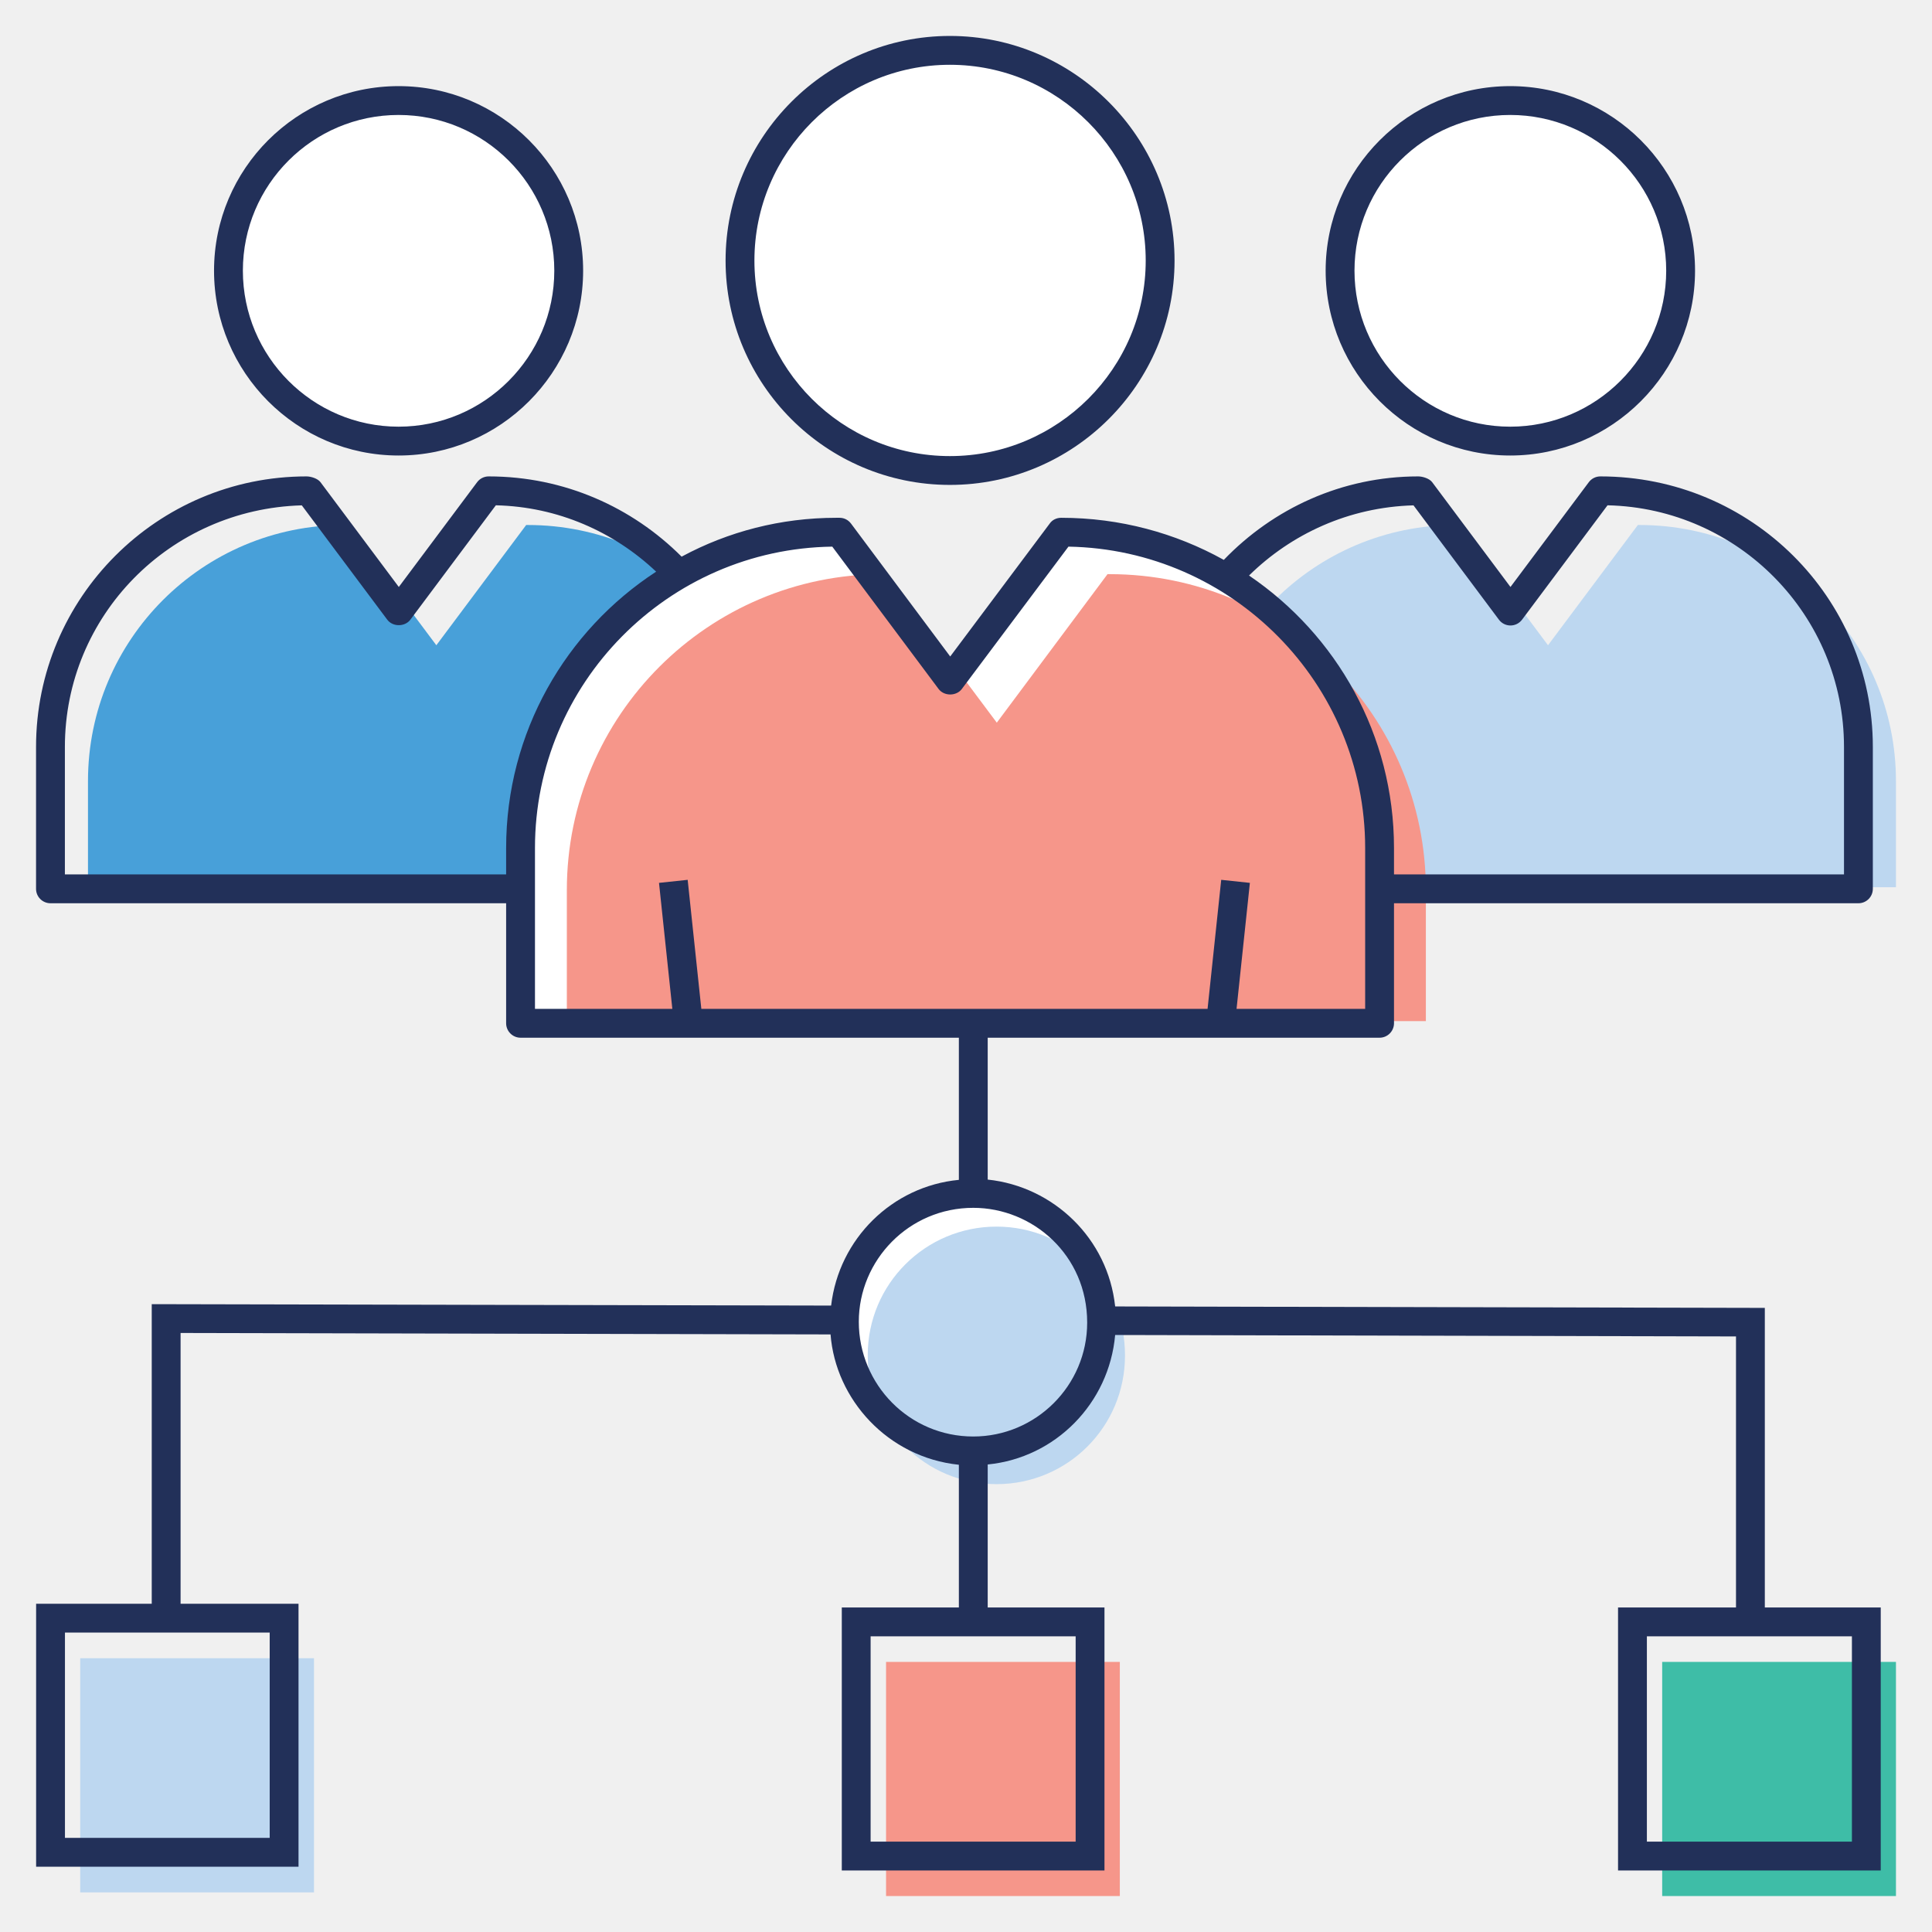
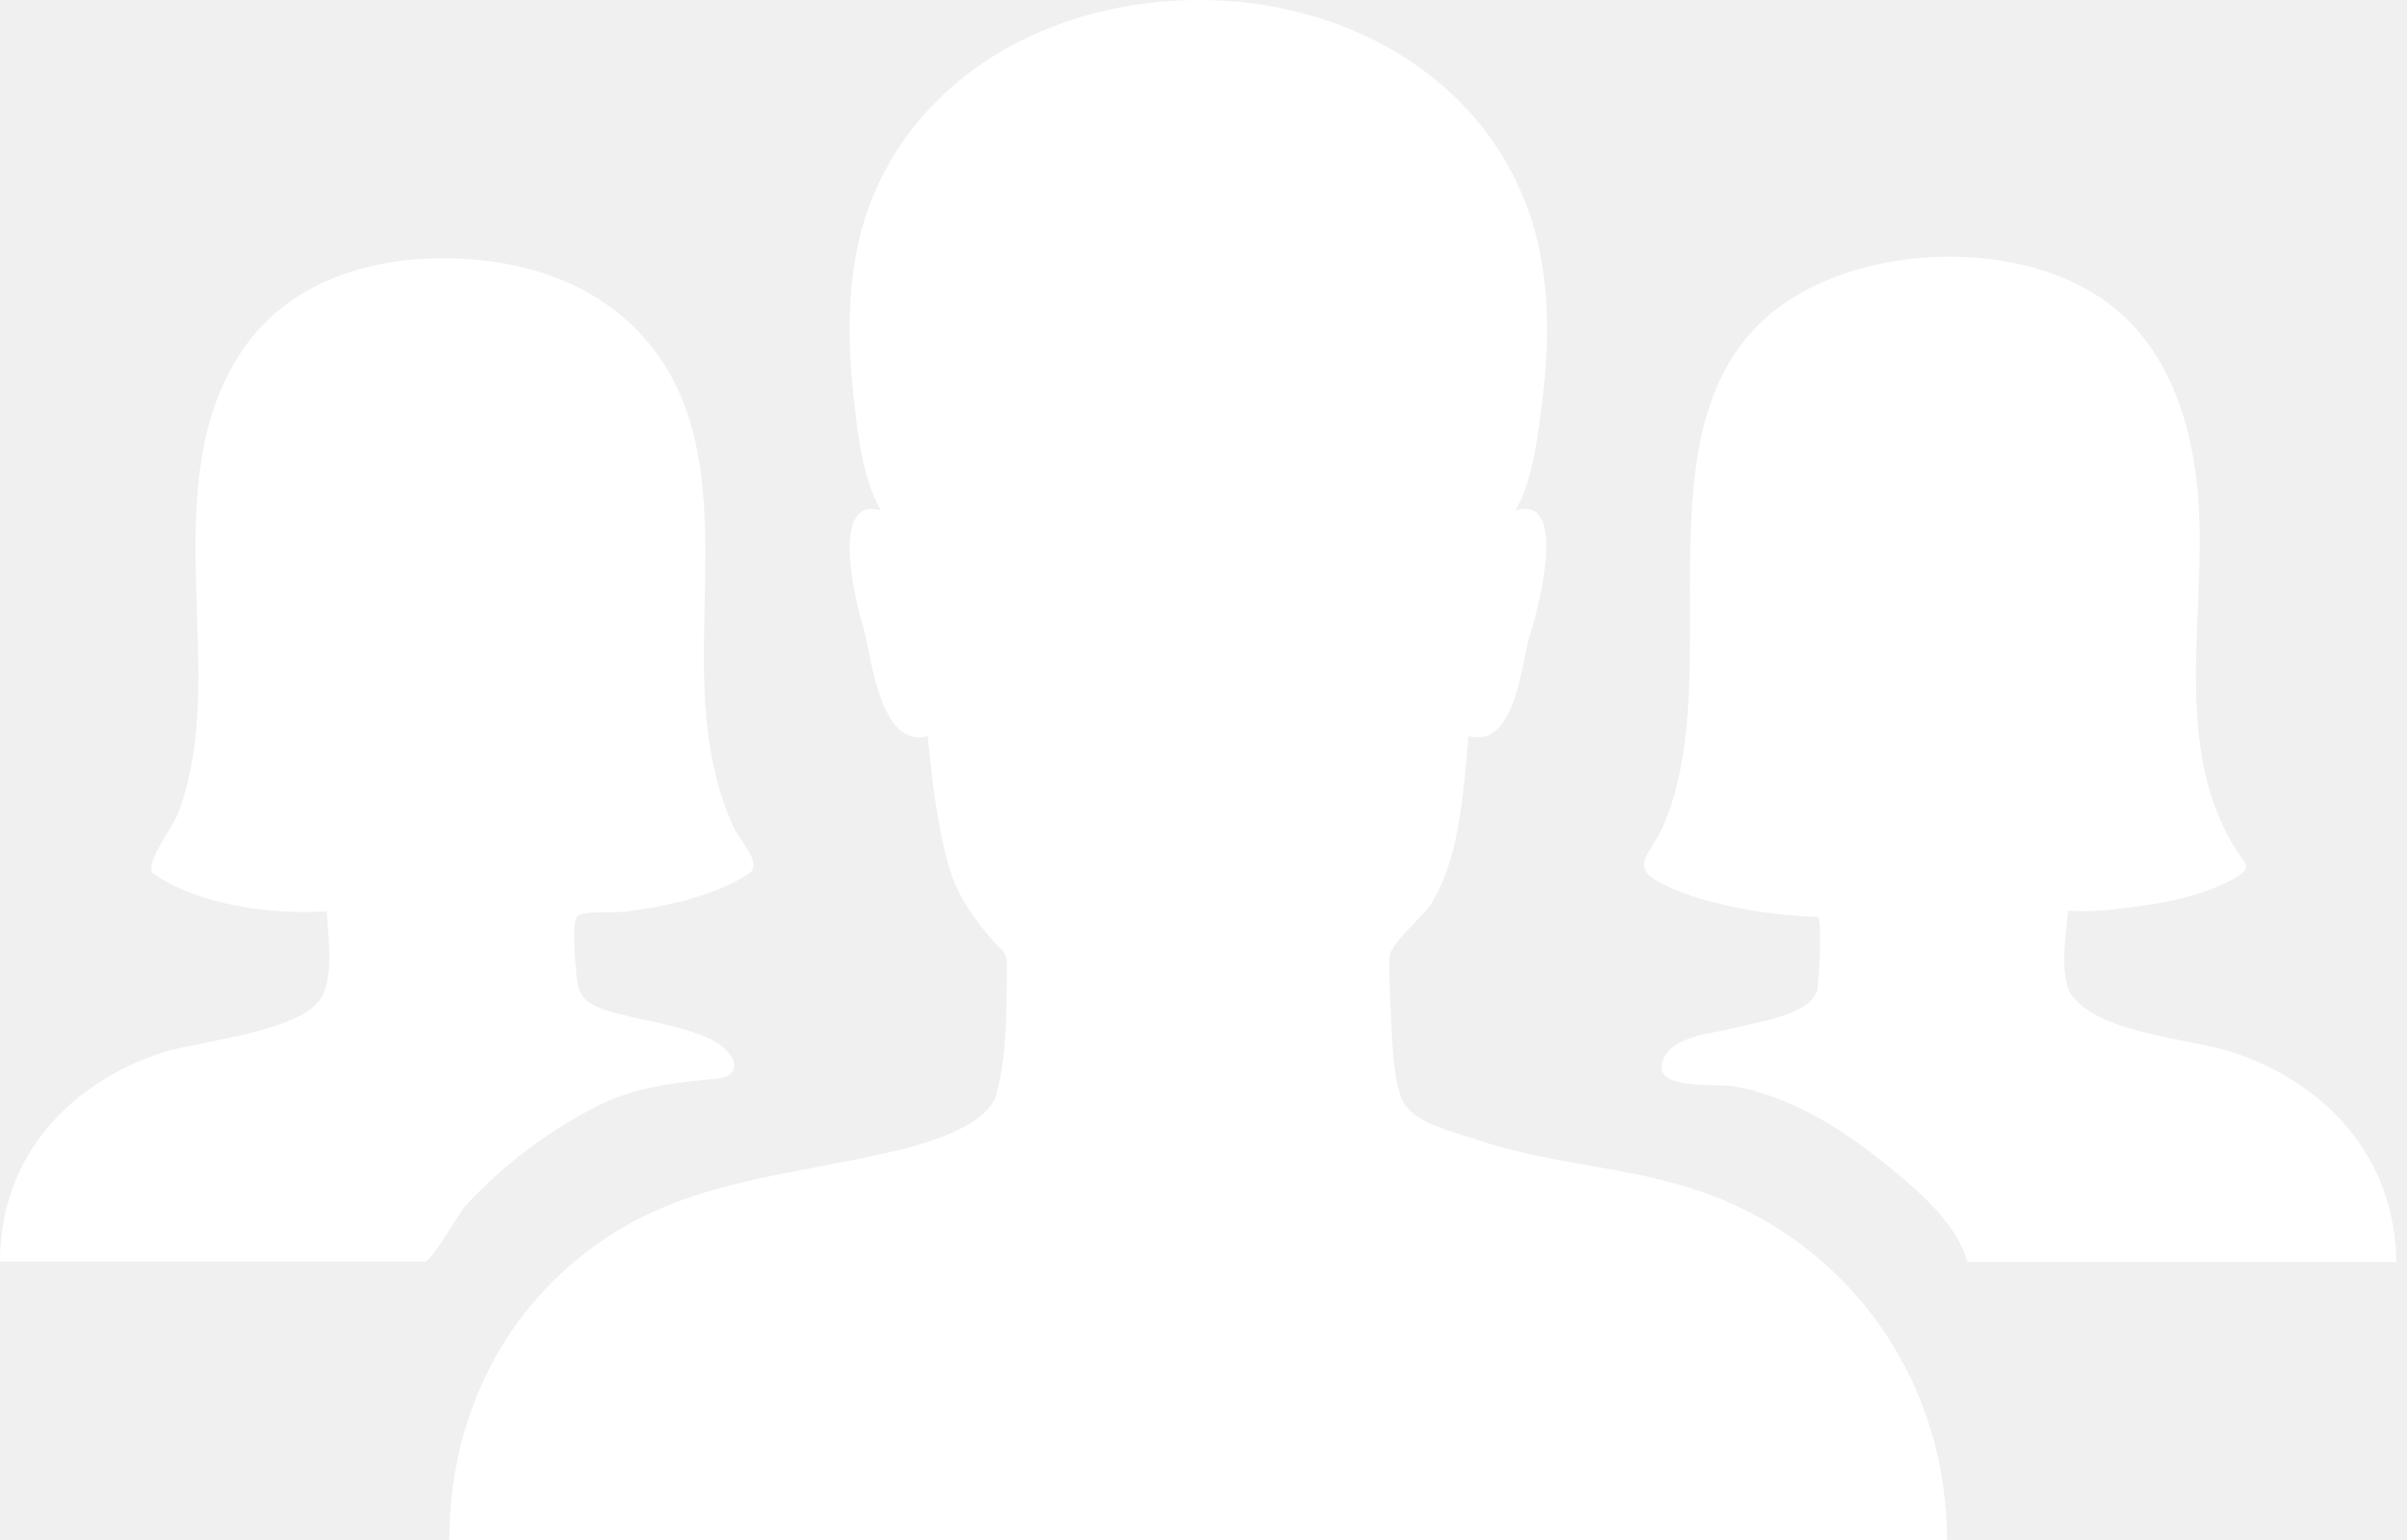
- <svg xmlns="http://www.w3.org/2000/svg" width="111" height="111" viewBox="0 0 111 111" fill="none">
-   <path d="M76.993 15.553C76.993 20.958 81.37 25.335 86.766 25.335C92.171 25.335 96.548 20.958 96.548 15.553C96.548 10.148 92.171 5.771 86.766 5.771C81.37 5.771 76.993 10.148 76.993 15.553Z" fill="white" />
-   <path d="M68.925 50.975V44.873C68.925 36.74 75.525 30.163 83.635 30.163H83.776L88.939 37.072L94.101 30.163H94.196C102.329 30.163 108.929 36.74 108.929 44.873V50.975H68.925Z" fill="#BDD7F0" />
-   <path d="M13.123 15.553C13.123 20.958 17.5 25.335 22.896 25.335C28.301 25.335 32.678 20.958 32.678 15.553C32.678 10.148 28.301 5.771 22.896 5.771C17.5 5.771 13.123 10.148 13.123 15.553Z" fill="white" />
-   <path d="M5.055 50.975V44.873C5.055 36.74 11.655 30.163 19.765 30.163H19.906L25.069 37.072L30.231 30.163H30.326C38.458 30.163 45.059 36.74 45.059 44.873V50.975H5.055Z" fill="#48A0D9" />
-   <path d="M42.52 14.969C42.52 21.638 47.92 27.039 54.578 27.039C61.247 27.039 66.648 21.638 66.648 14.969C66.648 8.3 61.247 2.899 54.578 2.899C47.92 2.899 42.52 8.3 42.52 14.969ZM29.904 48.722V58.786H79.263V48.722C79.263 38.687 71.119 30.573 61.084 30.573H60.968L54.598 39.097L48.228 30.573H48.054C38.048 30.573 29.904 38.687 29.904 48.722Z" fill="white" />
-   <path d="M81.921 51.144V58.666H32.567V51.144C32.567 41.105 40.718 32.987 50.725 32.987H50.891L57.269 41.519L63.631 32.987H63.747C73.786 32.987 81.921 41.105 81.921 51.144Z" fill="#F6968A" />
-   <path d="M63.299 75.946V75.983C63.299 80.064 60.001 83.362 55.919 83.362C53.878 83.362 52.019 82.543 50.689 81.194C49.359 79.864 48.52 78.023 48.52 75.983V75.946C48.52 71.864 51.837 68.566 55.919 68.566C57.96 68.566 59.8 69.386 61.13 70.734C62.479 72.065 63.299 73.905 63.299 75.946Z" fill="white" />
-   <path d="M64.634 77.853V77.889C64.634 81.971 61.336 85.269 57.254 85.269C55.213 85.269 53.354 84.45 52.024 83.101C50.694 81.771 49.855 79.93 49.855 77.889V77.853C49.855 73.771 53.172 70.473 57.254 70.473C59.295 70.473 61.135 71.293 62.465 72.641C63.814 73.972 64.634 75.812 64.634 77.853Z" fill="#BDD7F0" />
-   <path d="M108.929 95.482H95.498V108.934H108.929V95.482Z" fill="#3EBDA7" />
-   <path d="M64.338 95.482H50.907V108.934H64.338V95.482Z" fill="#F6968A" />
-   <path d="M18.04 95.271H4.609V108.724H18.04V95.271Z" fill="#BDD7F0" />
-   <path d="M86.766 26.171C92.615 26.171 97.386 21.399 97.386 15.551C97.386 9.703 92.615 4.948 86.766 4.948C80.918 4.948 76.163 9.703 76.163 15.551C76.163 21.399 80.918 26.171 86.766 26.171ZM86.766 6.605C91.703 6.605 95.729 10.614 95.729 15.551C95.729 20.488 91.703 24.514 86.766 24.514C81.829 24.514 77.82 20.488 77.82 15.551C77.82 10.614 81.829 6.605 86.766 6.605ZM22.9 26.171C28.748 26.171 33.503 21.399 33.503 15.551C33.503 9.703 28.748 4.948 22.9 4.948C17.052 4.948 12.297 9.703 12.297 15.551C12.297 21.399 17.052 26.171 22.9 26.171ZM22.9 6.605C27.837 6.605 31.846 10.614 31.846 15.551C31.846 20.488 27.837 24.514 22.9 24.514C17.963 24.514 13.954 20.488 13.954 15.551C13.954 10.614 17.963 6.605 22.9 6.605ZM54.576 27.86C61.684 27.86 67.482 22.078 67.482 14.971C67.482 7.864 61.684 2.065 54.576 2.065C47.469 2.065 41.687 7.864 41.687 14.971C41.687 22.078 47.469 27.86 54.576 27.86ZM54.576 3.722C60.772 3.722 65.825 8.775 65.825 14.971C65.825 21.167 60.772 26.204 54.576 26.204C48.38 26.204 43.344 21.167 43.344 14.971C43.344 8.775 48.38 3.722 54.576 3.722Z" fill="#223059" />
-   <path d="M101.395 92.356V75.143L64.069 75.06C63.654 71.149 60.525 68.168 56.747 67.771V59.62H79.261C79.725 59.62 80.09 59.239 80.09 58.791V51.895H106.773C107.231 51.895 107.601 51.524 107.601 51.066V42.91C107.601 34.342 100.62 27.371 91.945 27.371C91.684 27.371 91.439 27.494 91.282 27.704L86.782 33.724L82.284 27.704C82.129 27.494 81.739 27.371 81.479 27.371C77.086 27.371 73.138 29.227 70.31 32.169C70.3 32.163 70.292 32.157 70.282 32.151C67.532 30.627 64.351 29.749 60.971 29.749C60.706 29.749 60.458 29.865 60.309 30.081L54.593 37.718L48.894 30.081C48.728 29.865 48.496 29.749 48.231 29.749H48.049C44.852 29.749 41.836 30.544 39.185 31.969C39.177 31.973 39.17 31.979 39.162 31.983C36.331 29.15 32.429 27.371 28.076 27.371C27.815 27.371 27.569 27.494 27.412 27.704L22.913 33.724L18.414 27.704C18.257 27.494 17.87 27.371 17.61 27.371C9.041 27.371 2.071 34.342 2.071 42.91V51.066C2.071 51.524 2.442 51.895 2.9 51.895H29.079V58.791C29.079 59.239 29.444 59.62 29.908 59.62H55.09V67.787C51.263 68.152 48.198 71.167 47.751 75.01L8.718 74.928V92.141H2.075V107.25H17.151V92.141H10.375V76.584L47.718 76.667C48.007 80.395 50.994 83.728 55.09 84.156V92.356H48.364V107.466H63.456V92.356H56.747V84.139C60.64 83.758 63.721 80.627 64.069 76.7L99.739 76.783V92.356H92.962V107.466H108.055V92.356H101.395ZM81.21 29.034L86.119 35.604C86.274 35.813 86.52 35.936 86.782 35.936C87.043 35.936 87.289 35.813 87.446 35.604L92.358 29.031C99.879 29.2 105.944 35.361 105.944 42.91V50.238H80.09V48.718C80.09 42.226 76.795 36.479 71.761 33.066C74.197 30.671 77.504 29.138 81.21 29.034ZM3.728 50.238V42.91C3.728 35.39 9.738 29.248 17.339 29.034L22.25 35.604C22.563 36.023 23.262 36.023 23.576 35.604L28.488 29.031C32.056 29.112 35.279 30.558 37.699 32.845C37.699 32.845 37.696 32.846 37.694 32.847C32.509 36.227 29.079 42.075 29.079 48.718V50.238L3.728 50.238ZM30.736 48.719C30.736 39.259 38.374 31.538 47.817 31.406L53.93 39.59C54.245 40.004 54.941 40.004 55.256 39.59L61.386 31.406C70.812 31.571 78.433 39.275 78.433 48.719V57.963H71.044L71.81 50.724L70.163 50.549L69.379 57.963H40.294L39.509 50.549L37.862 50.724L38.628 57.963H30.736V48.719ZM15.495 105.593H3.732V93.798H15.495L15.495 105.593ZM61.8 105.809H50.02V94.013H61.8V105.809ZM55.918 82.532C52.249 82.532 49.341 79.551 49.341 75.938C49.341 72.409 52.213 69.394 55.918 69.394C59.332 69.394 62.462 72.106 62.462 75.988C62.462 79.609 59.512 82.532 55.918 82.532ZM106.399 105.809H94.619V94.013H106.399V105.809Z" fill="#223059" />
+ <svg xmlns="http://www.w3.org/2000/svg" width="100" height="64" viewBox="0 0 100 64" fill="none">
+   <path d="M70.638 49.508C67.616 48.464 64.348 48.397 61.327 47.352C60.409 47.041 58.596 46.663 58.216 45.619C57.858 44.596 57.858 43.396 57.79 42.329C57.746 41.484 57.723 40.64 57.723 39.795C57.723 39.24 59.156 38.062 59.469 37.55C60.678 35.55 60.79 32.861 61.013 30.593C62.961 31.127 63.207 27.549 63.543 26.459C63.789 25.704 65.288 20.503 62.961 21.214C63.52 20.236 63.744 19.036 63.901 17.947C64.348 15.102 64.527 11.99 63.654 9.212C61.842 3.433 56.268 0.188 50.382 0.01C44.406 -0.19 38.407 2.655 36.169 8.411C35.095 11.212 35.184 14.257 35.543 17.191C35.699 18.524 35.923 20.014 36.595 21.214C34.423 20.569 35.587 25.148 35.834 25.948C36.192 27.082 36.505 31.149 38.542 30.593C38.721 32.394 38.922 34.239 39.415 35.995C39.75 37.173 40.444 38.173 41.25 39.084C41.653 39.529 41.854 39.573 41.832 40.151C41.81 41.885 41.854 43.752 41.407 45.441C40.959 47.13 37.221 47.841 35.722 48.153C31.693 48.975 27.977 49.353 24.62 51.842C20.703 54.709 18.666 59.177 18.666 64H80.889C80.889 57.443 76.905 51.664 70.638 49.508Z" fill="white" />
+   <path d="M24.722 46.014C23.967 46.383 23.056 46.84 24.9 45.927L25.078 45.84C26.588 45.145 28.21 44.971 29.831 44.819C30.453 44.754 30.742 44.341 30.275 43.755C29.387 42.647 26.322 42.429 25.033 41.93C24.234 41.626 24.012 41.343 23.945 40.474C23.923 40.083 23.701 38.345 24.012 38.063C24.234 37.845 25.633 37.932 25.944 37.889C27.21 37.737 28.498 37.476 29.698 37.02C30.209 36.824 30.697 36.585 31.142 36.281C31.675 35.89 30.742 34.934 30.497 34.413C29.742 32.783 29.409 31.002 29.298 29.22C29.076 25.723 29.631 22.203 28.965 18.727C27.965 13.404 23.767 10.732 18.414 10.732C15.104 10.732 11.839 11.84 9.996 14.664C7.952 17.771 8.063 21.638 8.174 25.18C8.241 27.2 8.33 29.242 8.041 31.263C7.908 32.132 7.708 32.979 7.397 33.804C7.152 34.434 5.908 35.999 6.397 36.325C8.241 37.606 11.351 38.041 13.572 37.867C13.638 38.932 13.838 40.3 13.438 41.3C12.816 42.864 8.174 43.277 6.775 43.733C2.888 44.993 0 48.078 0 52.423H17.659C17.948 52.423 19.058 50.403 19.369 50.077C20.88 48.447 22.723 47.035 24.722 46.014ZM92.692 43.711C90.893 43.146 87.428 42.972 86.139 41.452C85.495 40.691 85.851 38.758 85.917 37.845C86.894 37.932 87.961 37.78 88.96 37.65C89.871 37.52 90.76 37.346 91.626 37.041C92.026 36.889 92.425 36.737 92.803 36.52C93.669 36.02 93.269 35.934 92.825 35.195C90.404 31.219 91.493 26.179 91.381 21.812C91.293 18.184 90.315 14.208 86.939 12.166C83.896 10.319 79.387 10.254 76.122 11.558C66.704 15.251 72.257 27.461 69.036 34.456C68.481 35.629 67.681 36.042 69.08 36.737C69.858 37.128 70.702 37.389 71.546 37.585C72.834 37.889 74.167 38.063 75.5 38.106C75.722 38.106 75.566 40.843 75.5 41.126C75.255 42.19 72.879 42.495 71.99 42.734C71.079 42.972 69.569 43.038 69.125 43.972C68.458 45.362 71.324 45.015 72.034 45.145C74.322 45.558 76.344 46.796 78.121 48.208C79.453 49.273 81.253 50.707 81.741 52.445H99.556C99.511 48.078 96.601 44.971 92.692 43.711Z" fill="white" />
</svg>
